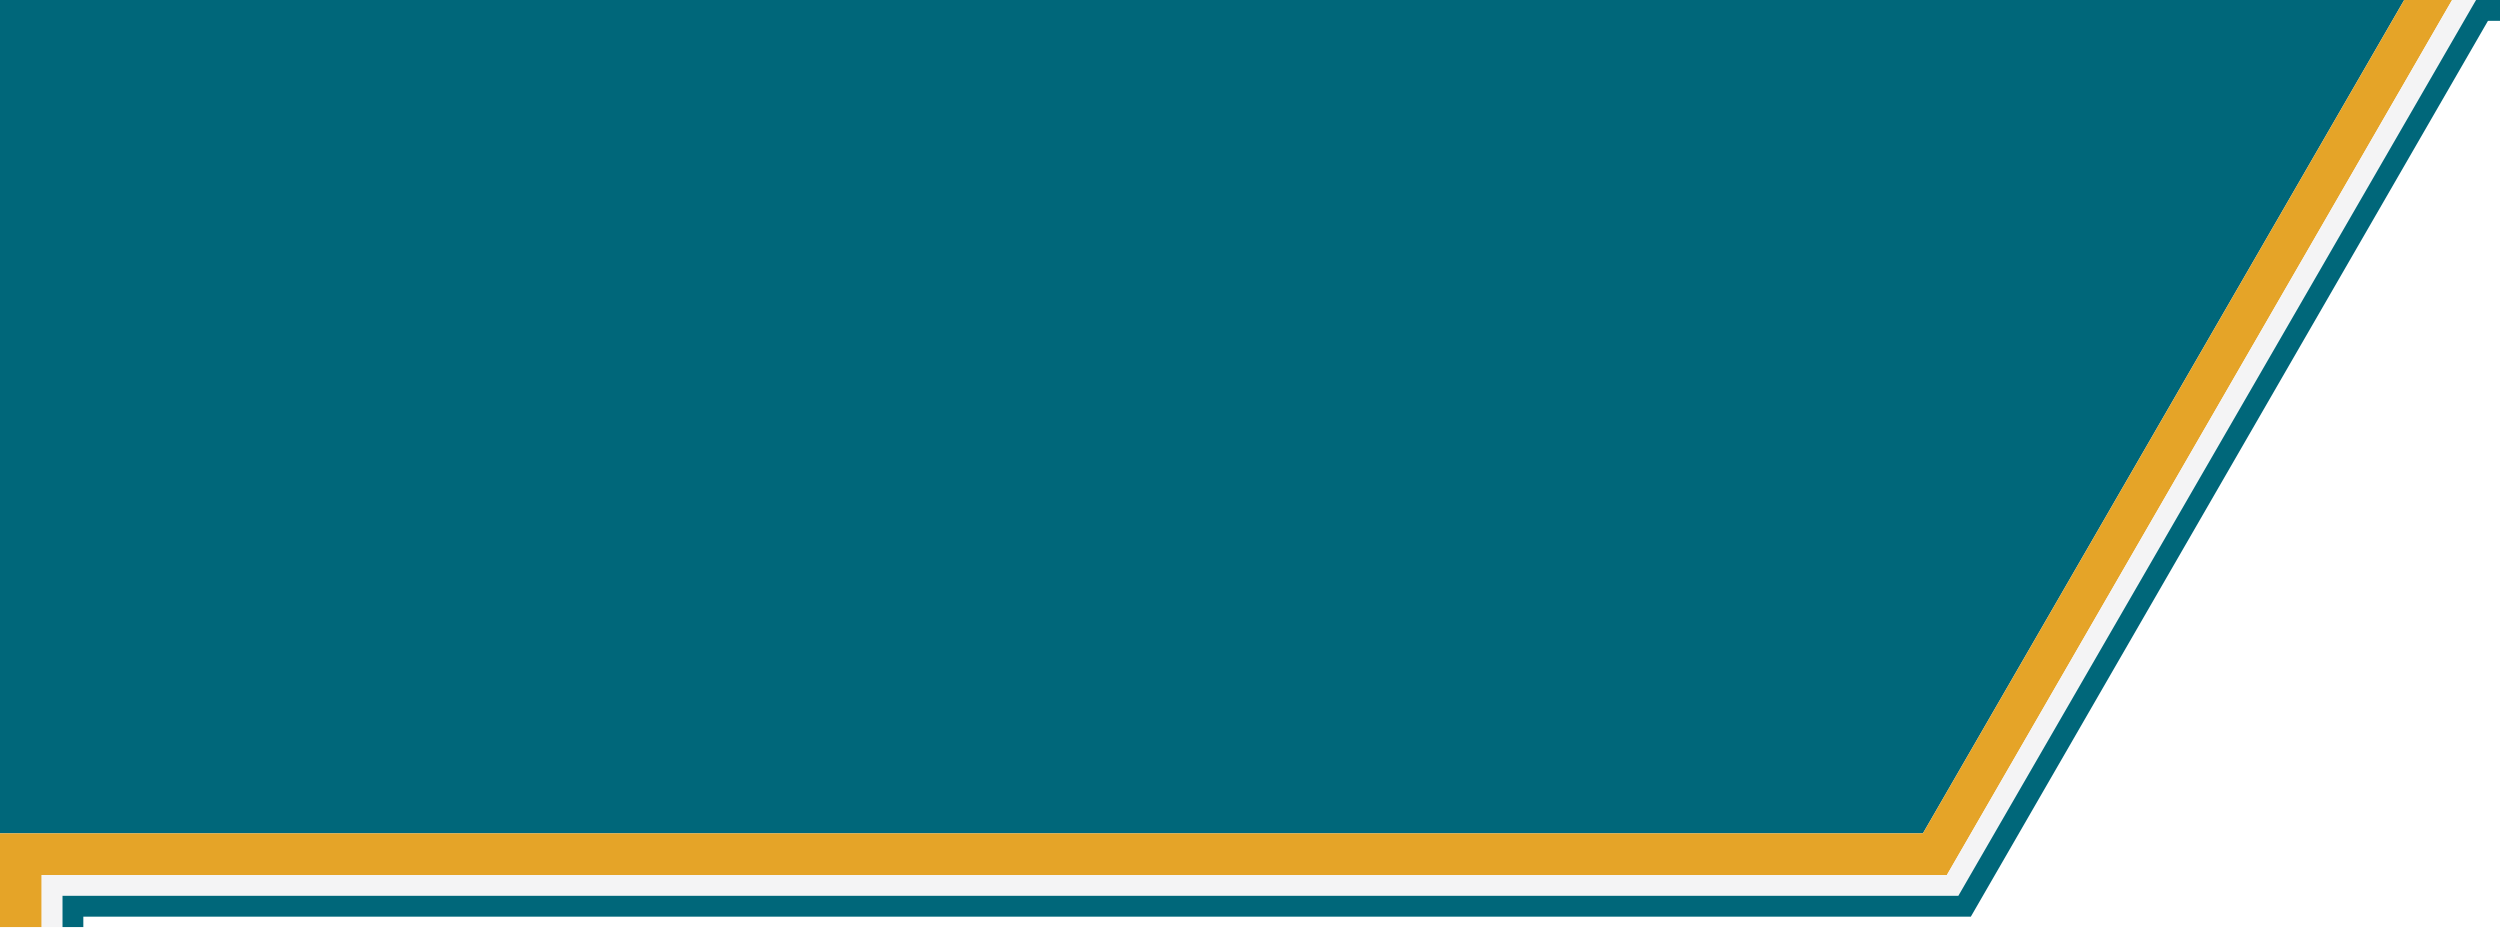
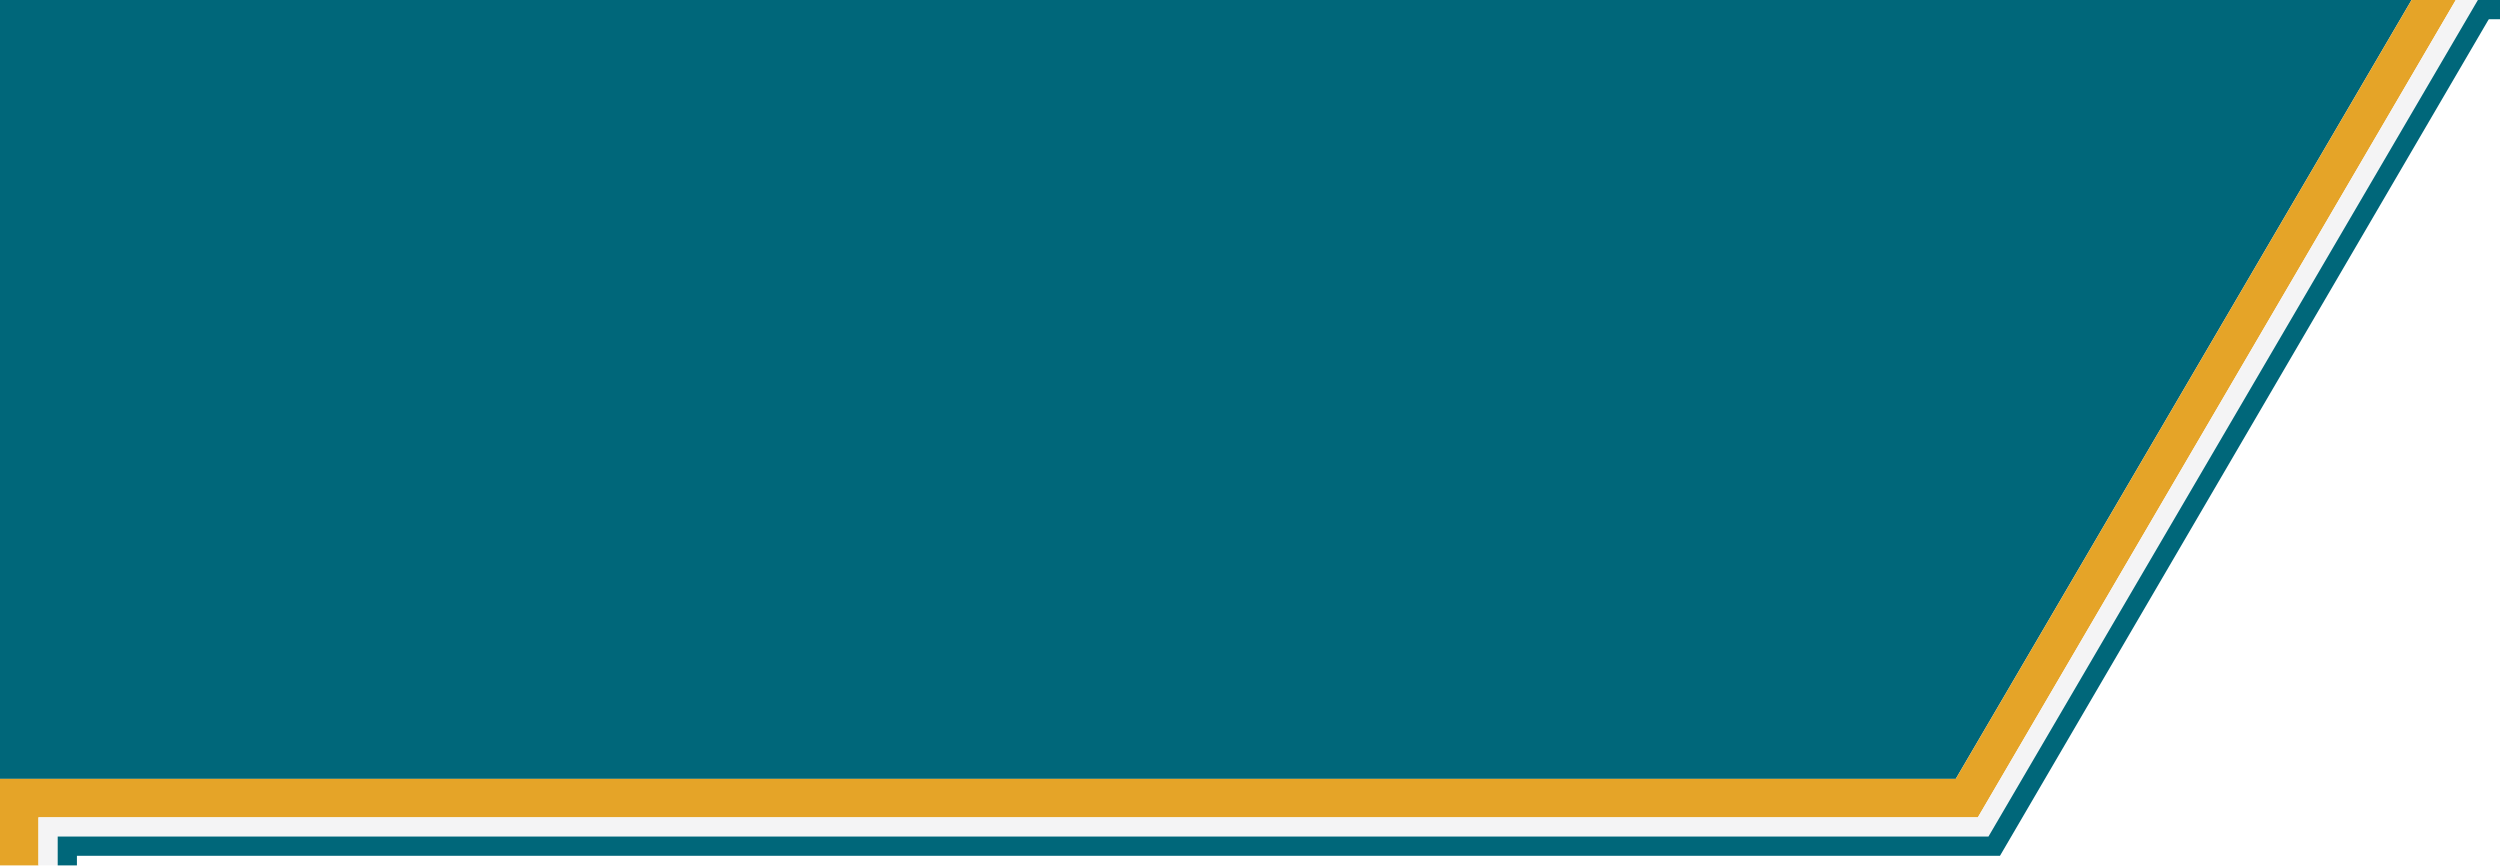
- <svg xmlns="http://www.w3.org/2000/svg" version="1.0" id="Layer_1" x="0px" y="0px" viewBox="0 0 240 89" style="enable-background:new 0 0 240 89;" xml:space="preserve">
+ <svg xmlns="http://www.w3.org/2000/svg" version="1.1" id="Layer_1" x="0px" y="0px" viewBox="0 0 260 90" style="enable-background:new 0 0 260 90;" xml:space="preserve">
  <style type="text/css">
	.st0{fill:#00677A;}
	.st1{fill:#E5A428;}
	.st2{fill:#F4F4F5;}
</style>
  <g>
-     <polyline class="st0" points="0,80 184.6,80 230.8,0 0,0  " />
-     <polygon class="st1" points="0,80 0,89 4,89 4,84 186.9,84 235.4,0 230.8,0 184.6,80  " />
-     <polygon class="st2" points="4,84 4,89 6,89 6,86 188,86 237.7,0 235.4,0 186.9,84  " />
-     <polygon class="st0" points="6,86 6,89 8,89 8,88 189.2,88 240,0 237.7,0 188,86  " />
+     <polyline class="st0" points="0,81 203.4,81 250.8,0 0,0  " />
+     <polygon class="st1" points="0,81 0,90 4,90 4,85 205.7,85 255.4,0 250.8,0 203.4,81  " />
+     <polygon class="st2" points="4,85 4,90 6,90 6,87 206.8,87 257.7,0 255.4,0 205.7,85  " />
+     <polygon class="st0" points="6,87 6,90 8,90 8,89 208,89 260,0 257.7,0 206.8,87  " />
  </g>
-   <rect x="238" y="0" class="st0" width="2" height="2" />
+   <rect x="258" y="0" class="st0" width="2" height="2" />
</svg>
